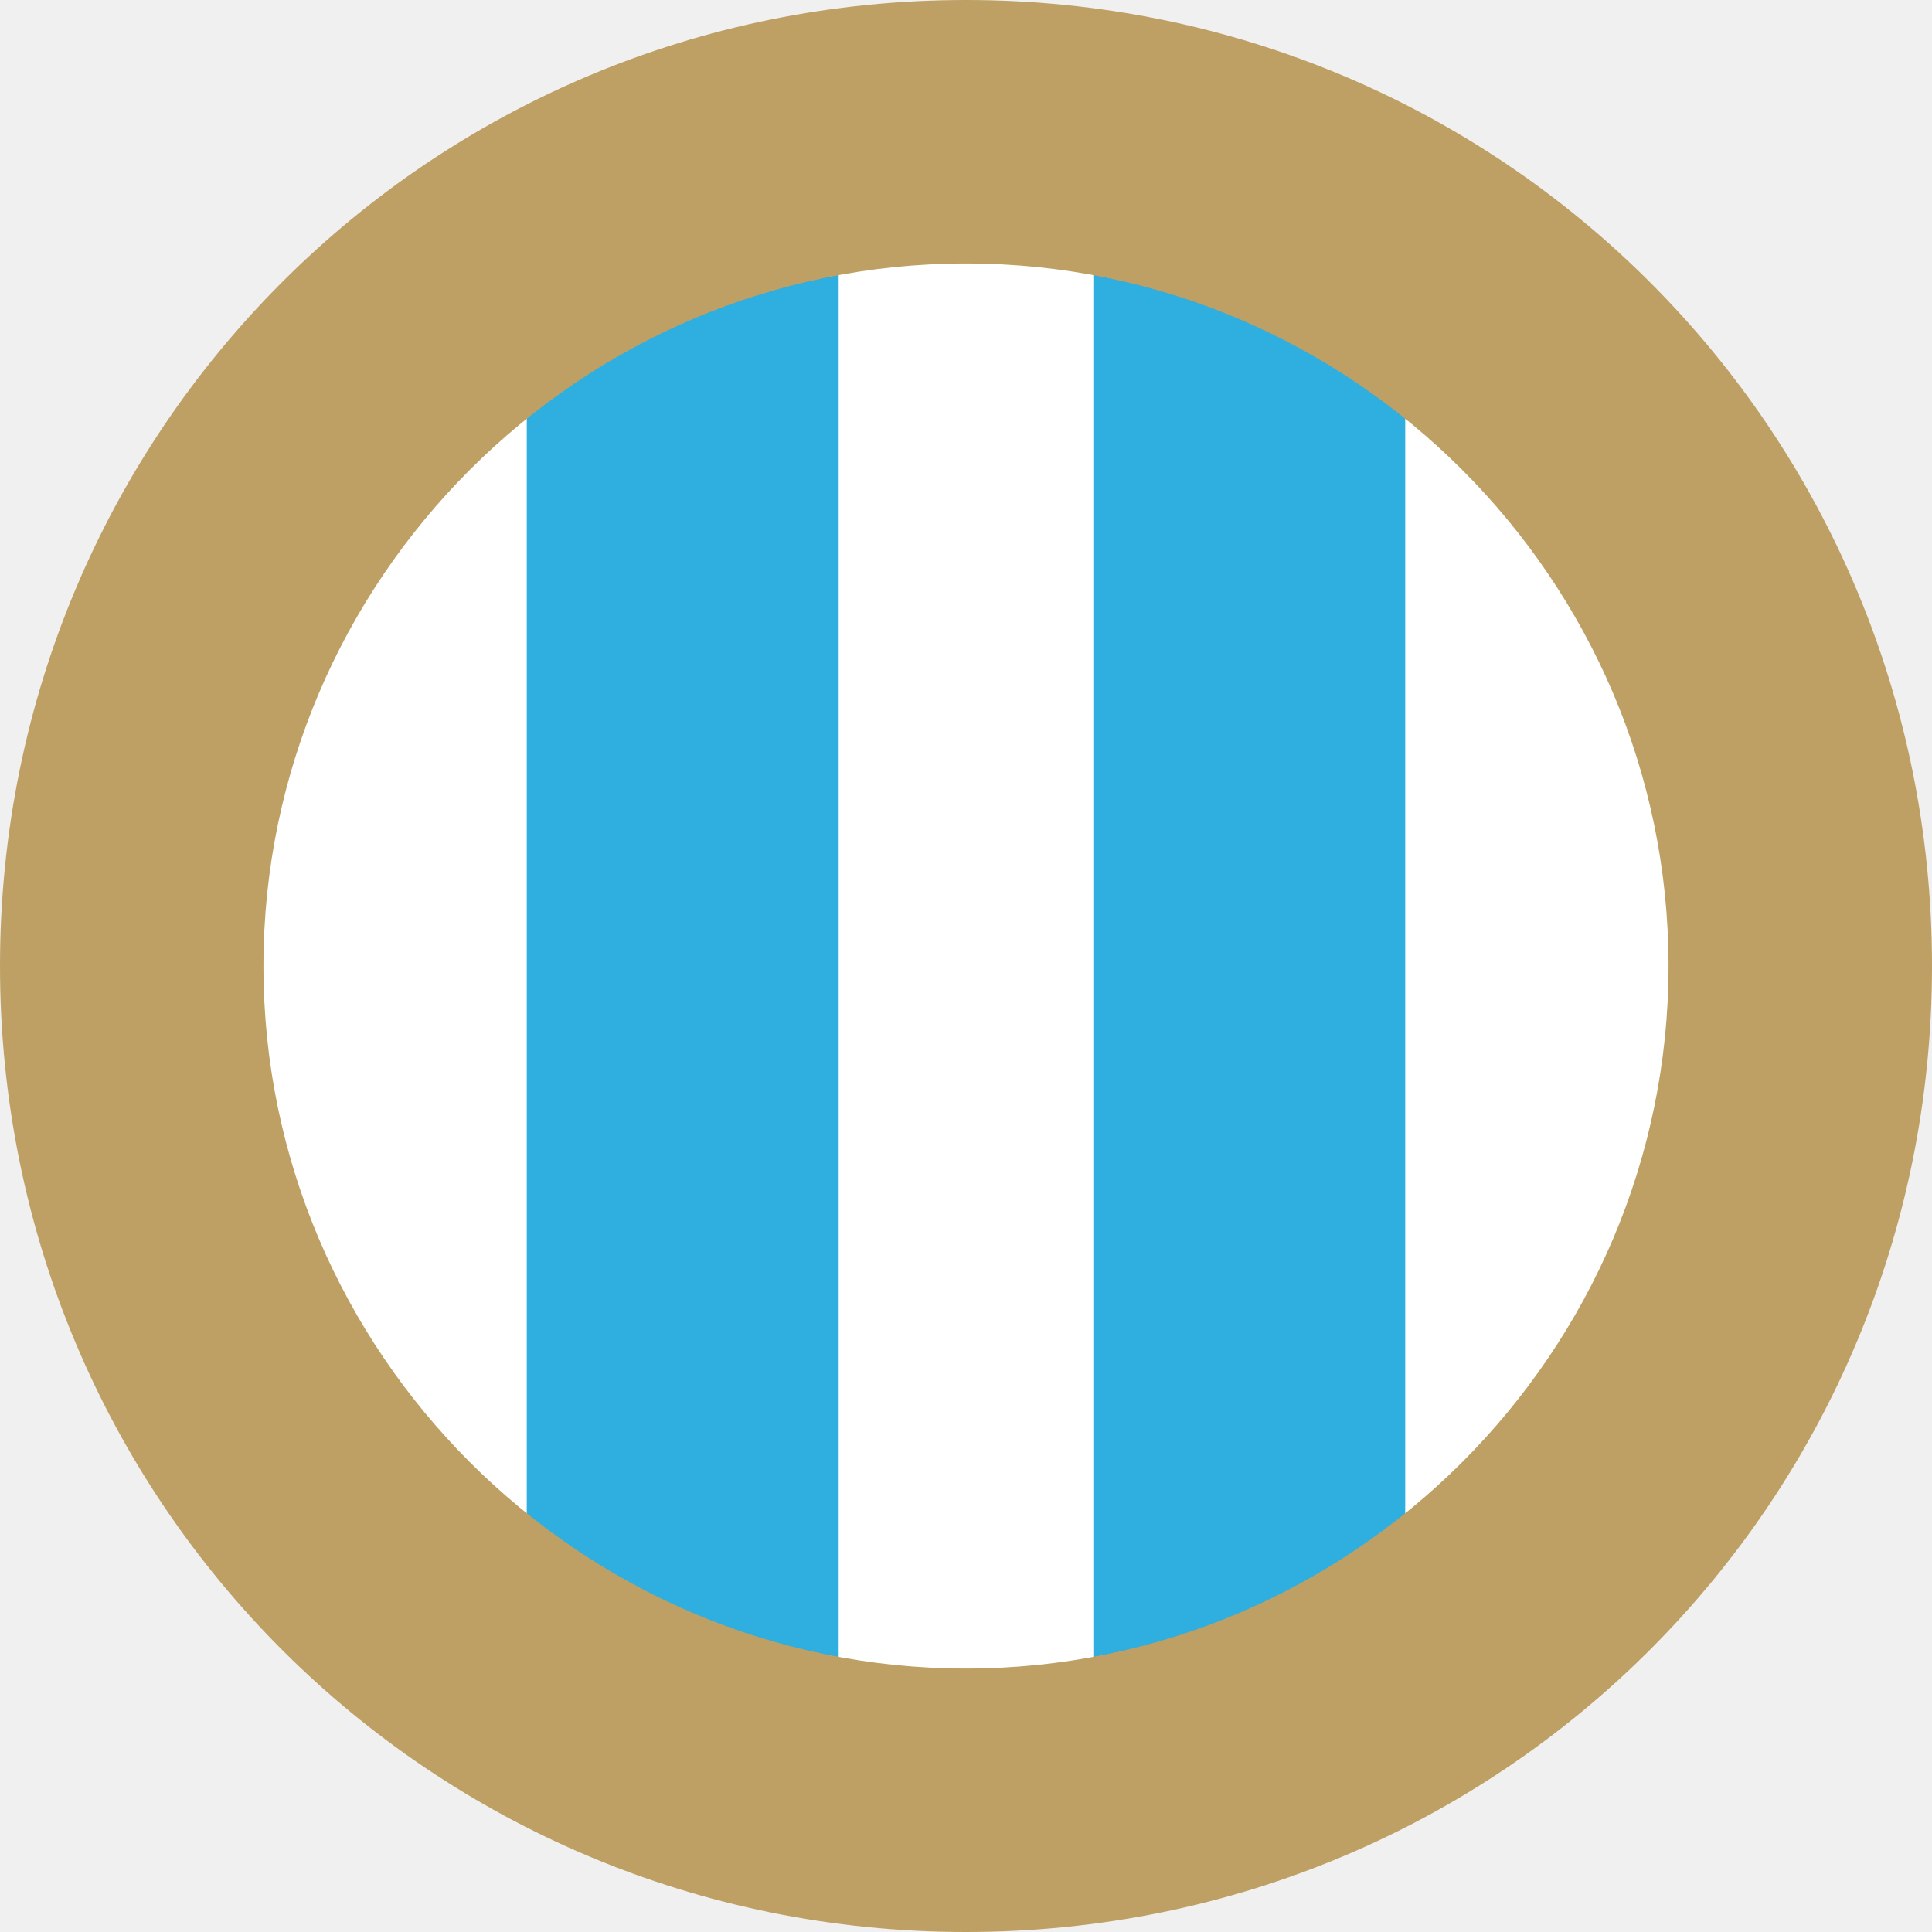
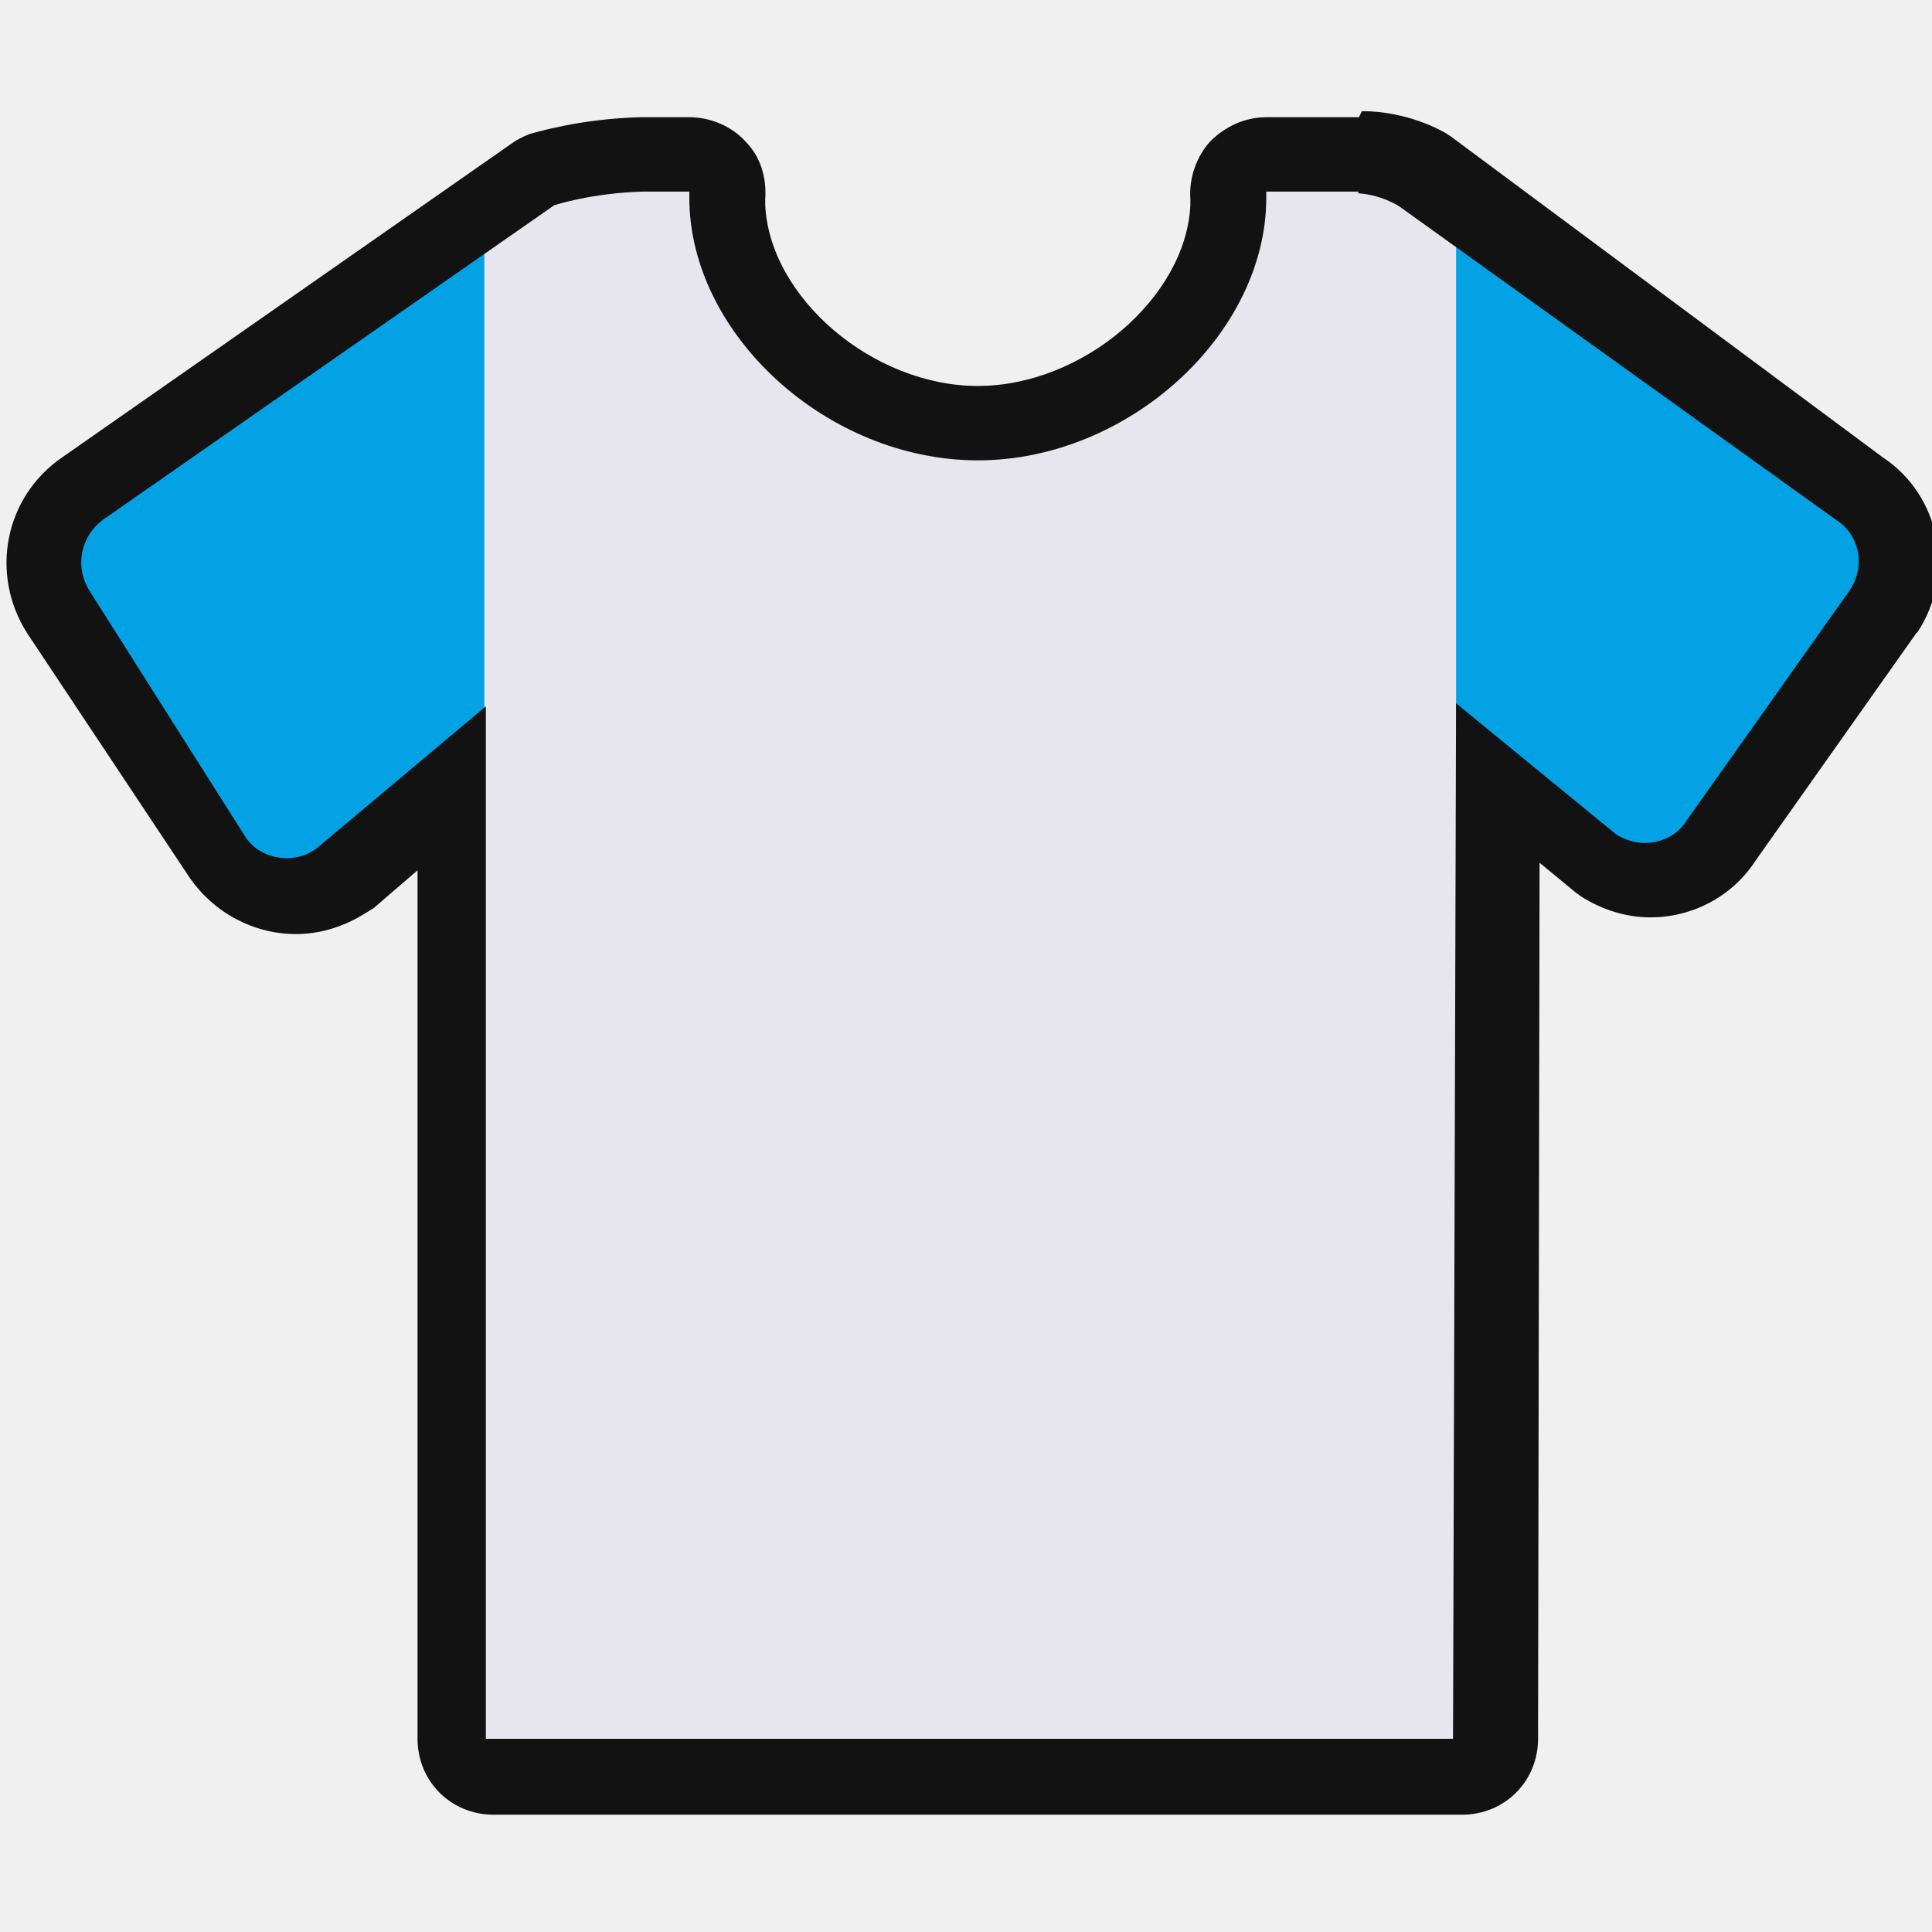
- <svg xmlns="http://www.w3.org/2000/svg" version="1.1" id="Layer_1" x="0px" y="0px" viewBox="-286 409.9 22 22" style="enable-background:new -286 409.9 22 22;">
-   <style type="text/css">
- 	.st0{fill:#FFFFFF;}
- 	.st1{fill:#B82E22;}
- 	.st2{fill:#A82323;}
- 	.st3{clip-path:url(#SVGID_2_);}
- 	.st4{fill:#4AC5E8;}
- 	.st5{fill:#E2E2E2;}
- </style>
-   <circle class="st1" cx="-275" cy="420.9" r="8" />
-   <circle class="st0" cx="-275" cy="420.9" r="8" style="fill: rgb(47, 174, 224);" />
-   <g style="" transform="matrix(1.087273, 0, 0, 1, 24, 0)">
-     <g>
-       <defs>
-         <circle id="SVGID_1_" cx="-275" cy="420.9" r="8" />
-       </defs>
-       <clipPath id="SVGID_2_">
-         <circle cx="-275" cy="420.9" r="8" transform="matrix(1, 0, 0, 1, 0, 0)" style="overflow: visible;" />
-       </clipPath>
-       <g class="st3">
-         <rect x="-286" y="409.9" class="st4" width="6.4" height="22" style="fill: rgb(255, 255, 255);" />
-         <rect x="-270.4" y="409.9" class="st4" width="6.4" height="22" style="fill: rgb(255, 255, 255);" />
-       </g>
-     </g>
-   </g>
-   <rect x="-276.45" y="411.8" class="st5" width="2.9" height="18.2" style="fill: rgb(255, 255, 255);" />
-   <g transform="matrix(1, 0, 0, 1, 0, 0.000006)">
-     <path class="st5" d="M-275,409.9c-6.1,0-11,4.9-11,11c0,6.1,4.9,11,11,11s11-4.9,11-11C-264,414.8-268.9,409.9-275,409.9z M-275,428.9c-4.4,0-8-3.6-8-8c0-4.4,3.6-8,8-8s8,3.6,8,8C-267,425.3-270.6,428.9-275,428.9z" style="fill: rgb(190, 160, 100);" />
+ <svg xmlns="http://www.w3.org/2000/svg" width="400px" height="400px" viewBox="0 -3.86 63.623 63.623" version="1.1" enable-background="new 0 0 856 412" y="0px" x="0px" fill="#000000">
+   <g id="SVGRepo_bgCarrier" stroke-width="0" />
+   <g id="SVGRepo_tracerCarrier" stroke-linecap="round" stroke-linejoin="round" />
+   <g id="SVGRepo_iconCarrier">
+     <path d="M16 54.5c-0.7 0 -1.25 -0.55 -1.25 -1.25V21.95l-3.5 2.95c-0.05 0.05 -0.1 0.05 -0.1 0.1 -0.5 0.3 -1.05 0.5 -1.6 0.5 -1 0 -1.9 -0.5 -2.45 -1.3L1.75 16.4c-0.9 -1.35 -0.5 -3.15 0.85 -4.05L17.45 2c0.1 -0.05 0.2 -0.15 0.35 -0.15 0.05 0 1.4 -0.45 3.3 -0.5h1.55c0.35 0 0.7 0.15 0.9 0.4 0.25 0.25 0.35 0.6 0.3 0.95 0 0.05 0 0.15 -0.05 0.2 0.1 3.75 4.05 7.25 8.25 7.25s8.15 -3.5 8.25 -7.25c0 -0.05 0 -0.15 -0.05 -0.2 -0.05 -0.35 0.1 -0.7 0.3 -0.95s0.55 -0.4 0.9 -0.4H44.5c1.2 0 2.15 0.55 2.25 0.6 0.05 0 0.05 0.05 0.1 0.05l14.35 10.35c1.3 0.85 1.7 2.7 0.8 4.05L56.65 24c-0.5 0.8 -1.45 1.3 -2.45 1.3 -0.6 0 -1.15 -0.15 -1.6 -0.5 -0.05 0 -0.05 -0.05 -0.1 -0.1l-3.2 -2.65 -0.1 31.45c0 0.7 -0.55 1.25 -1.25 1.25l-31.95 0.5z" fill="#03a2e5" />
+     <path d="M21.1 1.25c-1.9 0.05 -3.25 0.5 -3.3 0.5 -0.15 0 -0.25 0.1 -0.35 0.15l-1.5 1.045v25.5h-1.2v25.05c0 0.5 0.55 1 1.25 1h31.95c0.7 0 1.25 -0.5 1.25 -1l0.05 -25.1h-1.3V2.695l-1.1 -0.8c-0.05 0 -0.05 -0.05 -0.1 -0.05 -0.1 -0.05 -1.05 -0.6 -2.25 -0.6h-3.05c-0.35 0 -0.7 0.15 -0.9 0.4s-0.35 0.6 -0.3 0.95c0.05 0.05 0.05 0.15 0.05 0.2 -0.1 3.75 -4.05 7.25 -8.25 7.25s-8.15 -3.5 -8.25 -7.25c0.05 -0.05 0.05 -0.15 0.05 -0.2 0.05 -0.35 -0.05 -0.7 -0.3 -0.95 -0.2 -0.25 -0.55 -0.4 -0.9 -0.4h-1.55z" fill="#e7e6ee" />
+     <path d="M44.55 2.5c0.9 0 1.55 0.45 1.55 0.45l14.35 10.3c0.8 0.5 1 1.55 0.45 2.35l-5.35 7.55c-0.3 0.5 -0.85 0.75 -1.4 0.75 -0.3 0 -0.65 -0.1 -0.95 -0.3l-5.25 -4.3 -0.1 34.1H16v-34l-5.6 4.7c-0.3 0.2 -0.6 0.3 -0.95 0.3 -0.55 0 -1.1 -0.25 -1.4 -0.75L2.95 15.6c-0.5 -0.8 -0.3 -1.8 0.45 -2.35L18.25 2.9s1.2 -0.4 2.9 -0.45h1.55v0.2c0 4.5 4.55 8.65 9.5 8.65s9.5 -4.15 9.5 -8.65v-0.2h3.05c-0.05 0.05 0 0.05 0 0.05m0 -2.5s-0.05 0 0 0h-3.05c-0.7 0 -1.35 0.3 -1.85 0.8 -0.45 0.5 -0.7 1.2 -0.65 1.9v0.2c-0.15 3.05 -3.55 5.95 -7 5.95s-6.85 -2.9 -7 -5.95v-0.2c0.05 -0.7 -0.15 -1.4 -0.65 -1.9 -0.45 -0.5 -1.15 -0.8 -1.85 -0.8h-1.6c-2 0.05 -3.45 0.5 -3.65 0.55 -0.25 0.1 -0.45 0.2 -0.65 0.35L2.05 11.2C0.15 12.5 -0.35 15.05 0.9 17l5.35 8.05c0.8 1.15 2.1 1.85 3.5 1.85 0.8 0 1.6 -0.25 2.3 -0.7 0.1 -0.05 0.15 -0.1 0.25 -0.15l1.45 -1.25v28.6c0 1.4 1.1 2.5 2.5 2.5h31.9c1.4 0 2.5 -1.1 2.5 -2.5l0.05 -28.85 1.15 0.95c0.05 0.05 0.15 0.1 0.2 0.15 0.7 0.45 1.5 0.7 2.3 0.7 1.4 0 2.7 -0.7 3.45 -1.85l5.3 -7.5 0.05 -0.05c1.25 -1.9 0.75 -4.5 -1.15 -5.75L47.8 0.65c-0.05 -0.05 -0.1 -0.05 -0.15 -0.1 -0.15 -0.1 -1.3 -0.75 -2.8 -0.75z" style="fill: rgb(18, 18, 18);" />
  </g>
</svg>
